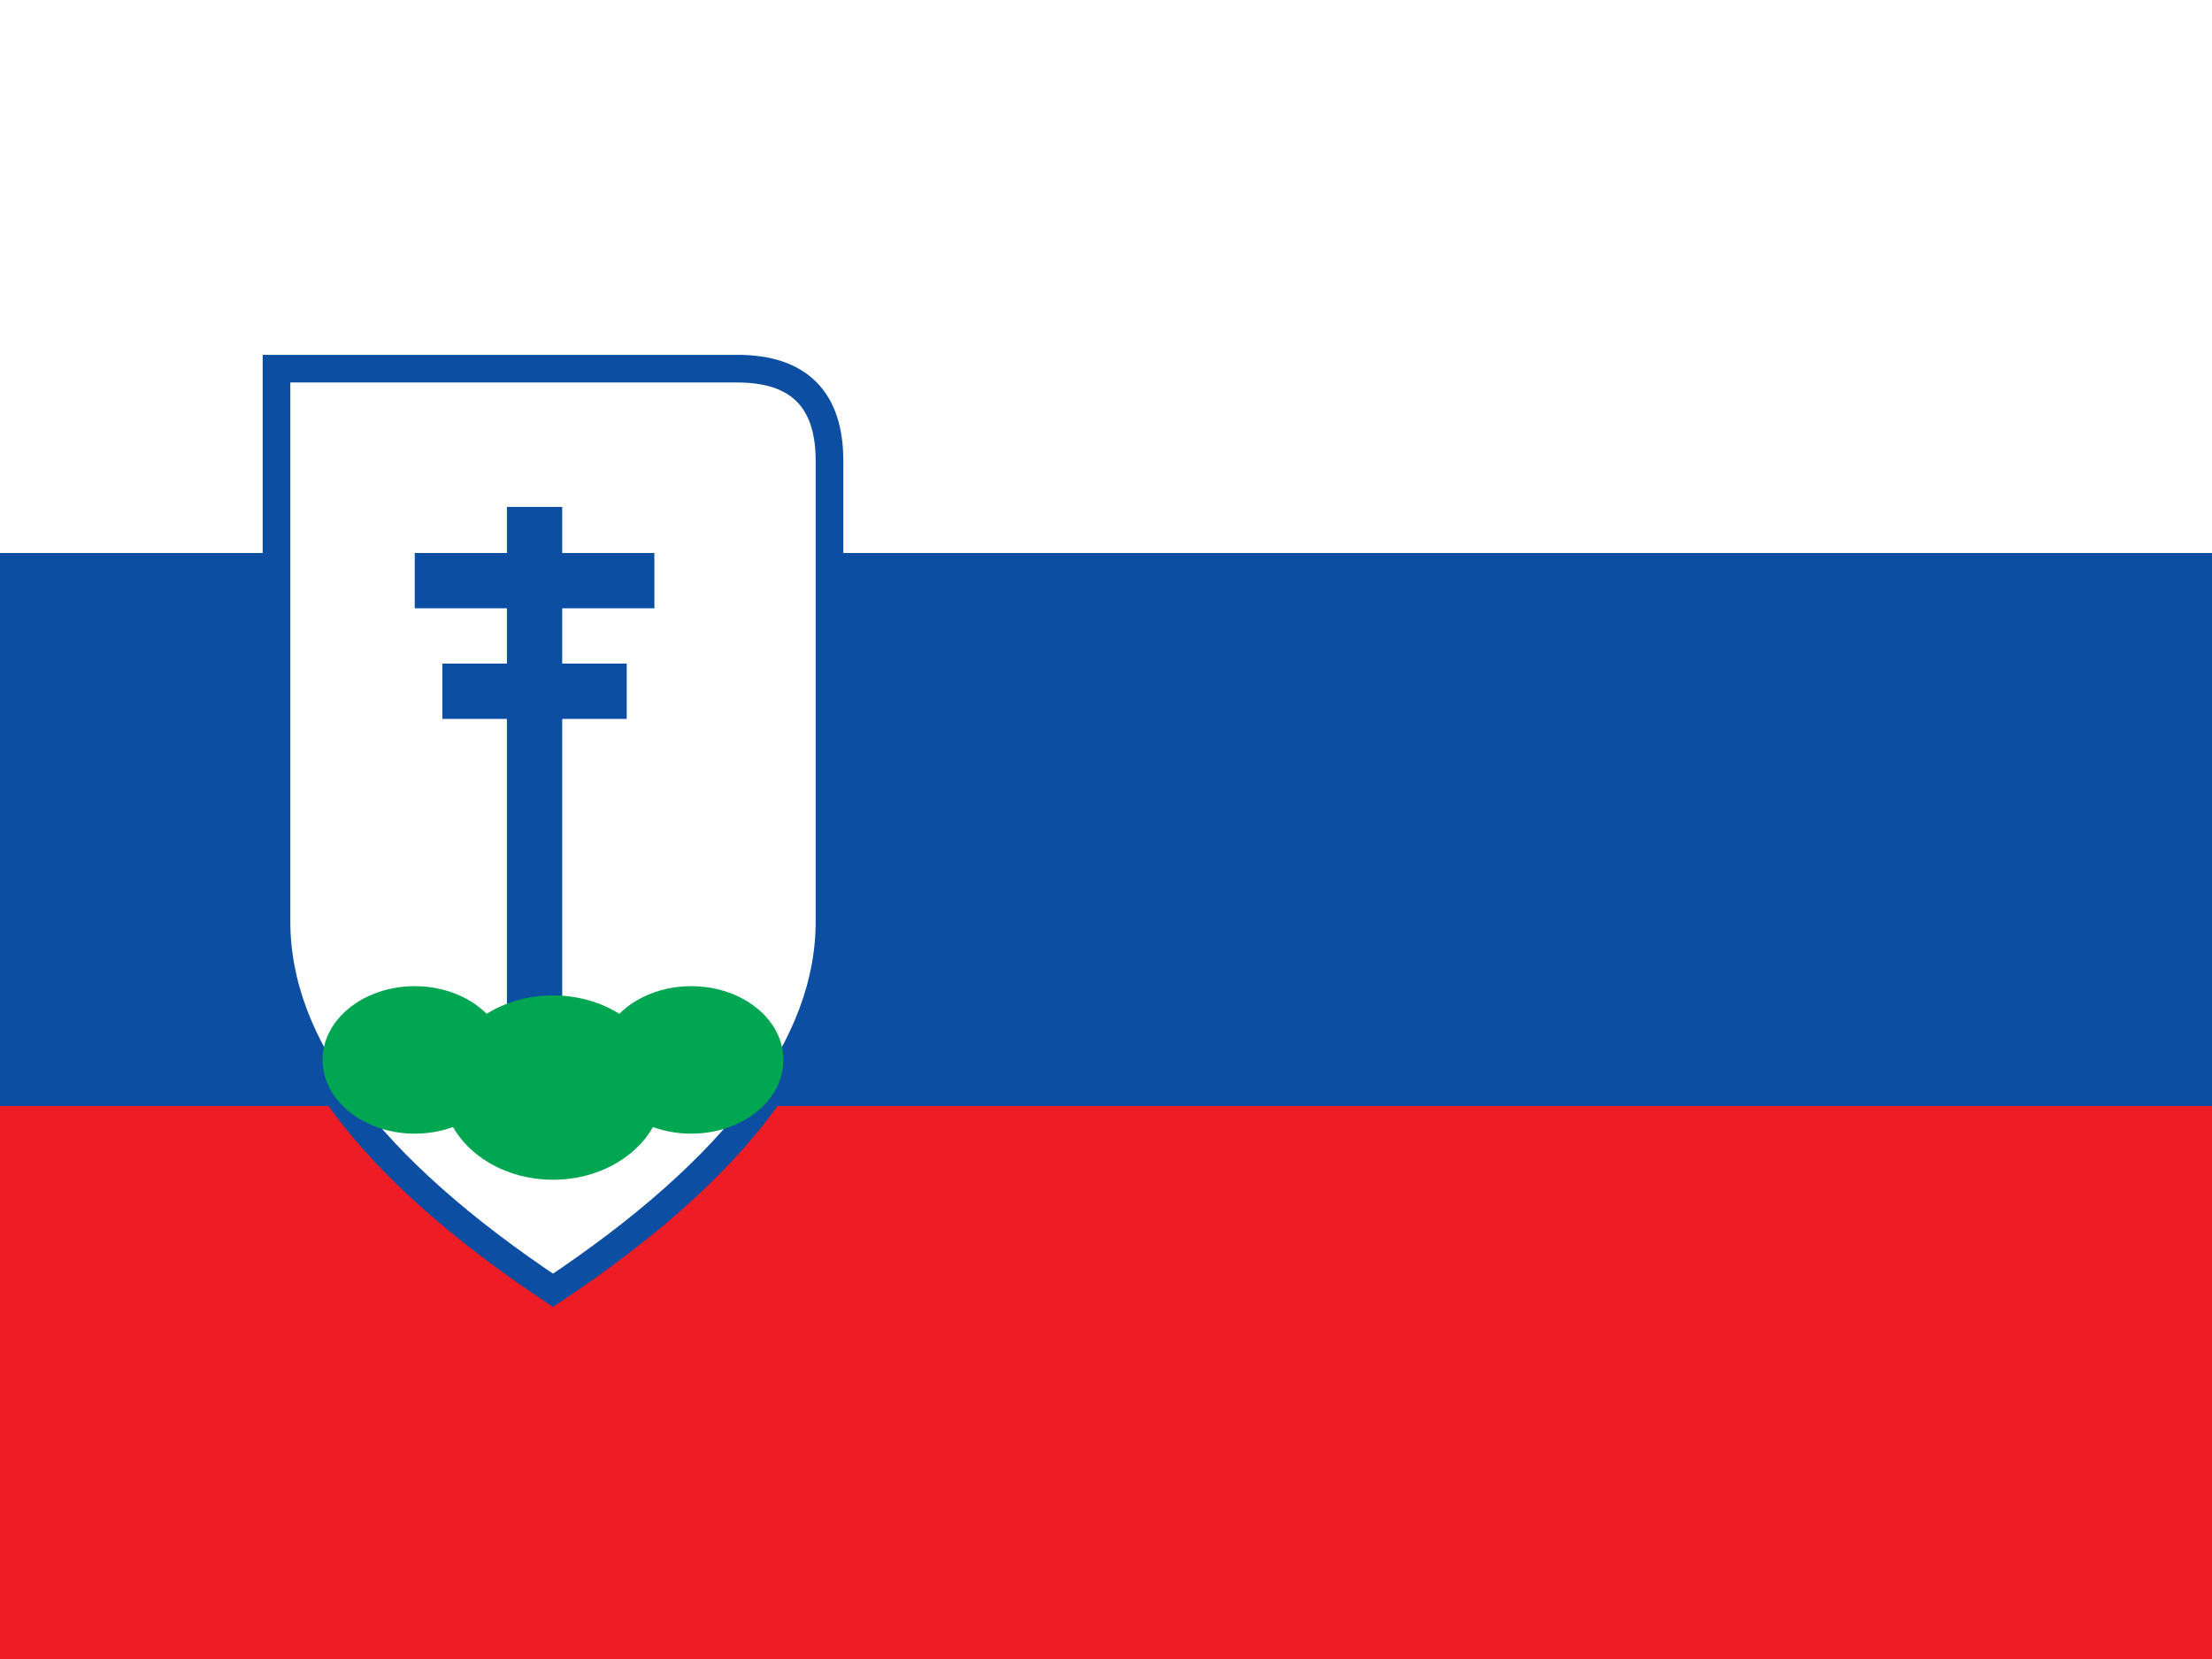
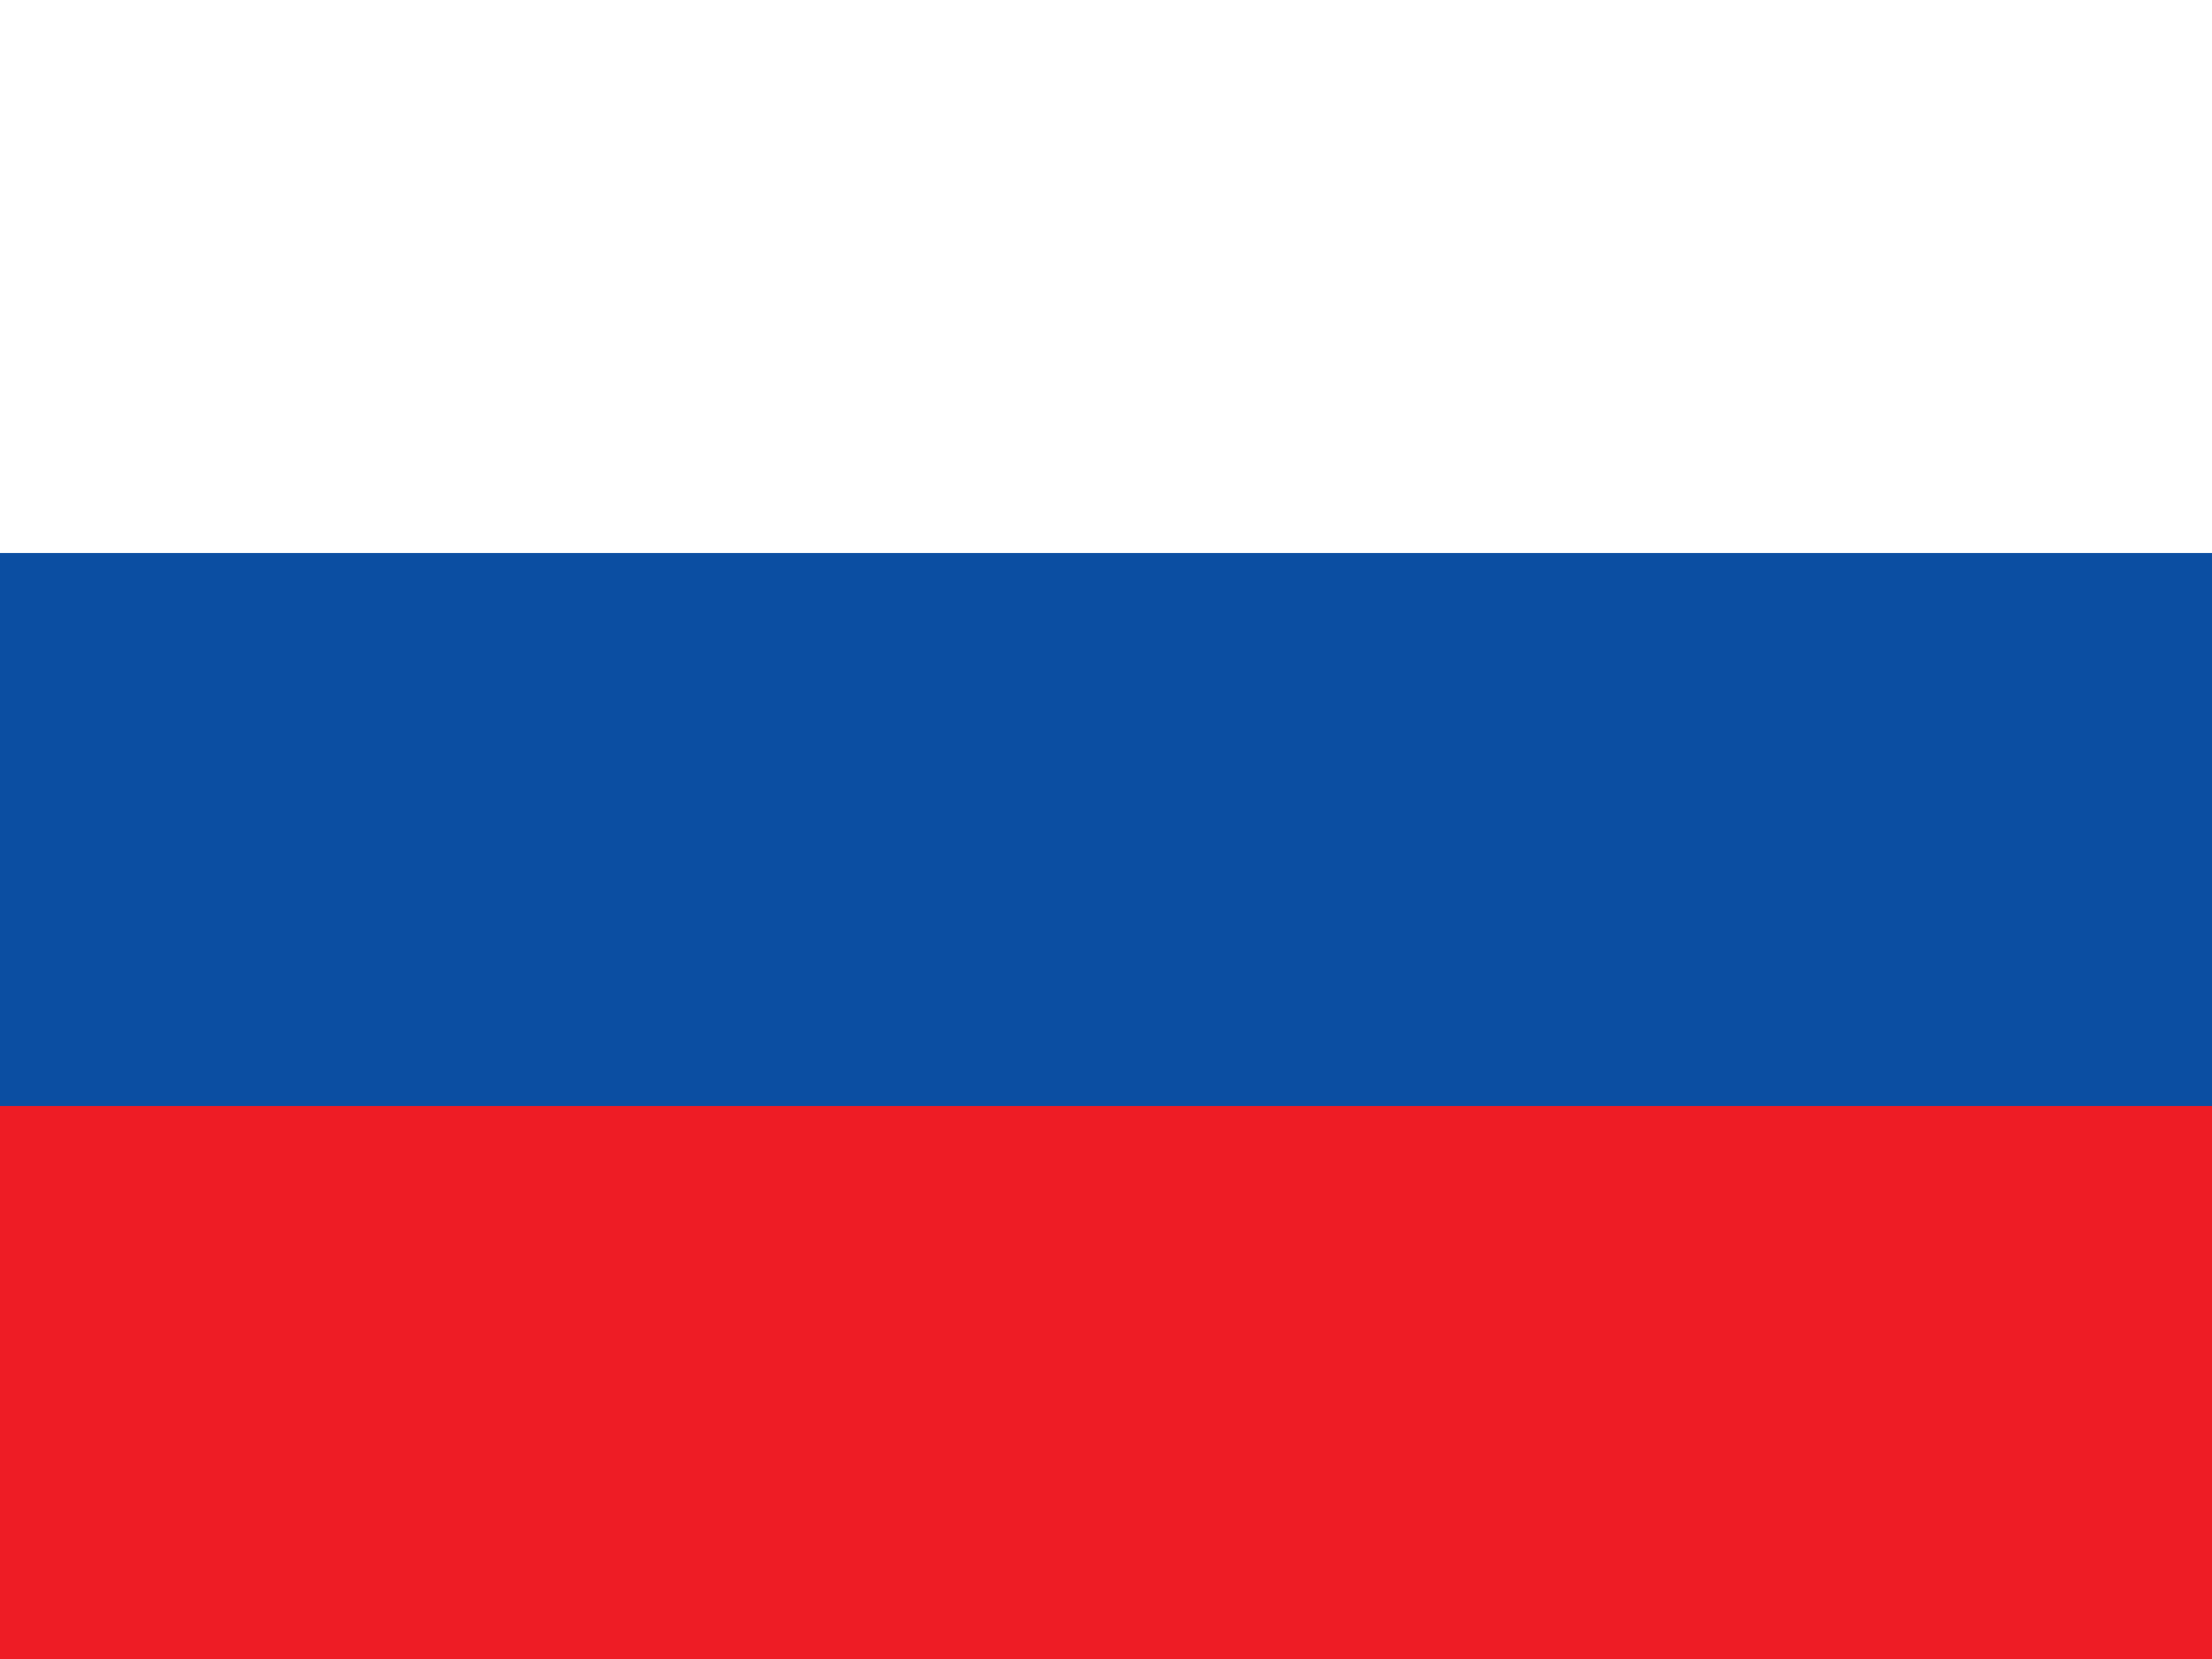
<svg xmlns="http://www.w3.org/2000/svg" width="24" height="18" viewBox="0 0 24 18">
  <rect width="24" height="6" fill="#FFFFFF" />
  <rect width="24" height="6" y="6" fill="#0B4EA2" />
  <rect width="24" height="6" y="12" fill="#EE1C25" />
-   <g transform="translate(3, 4)">
-     <path d="M0 0 L5 0 Q6 0 6 1 L6 6 Q6 8 3 10 Q0 8 0 6 L0 1 Q0 0 0 0 Z" fill="#FFFFFF" stroke="#0B4EA2" stroke-width="0.3" />
-     <g fill="#0B4EA2" stroke="none">
-       <rect x="2.5" y="1.5" width="0.6" height="6" fill="#0B4EA2" />
-       <rect x="1.5" y="2" width="2.6" height="0.6" fill="#0B4EA2" />
-       <rect x="1.8" y="3.2" width="2" height="0.6" fill="#0B4EA2" />
-     </g>
-     <g fill="#00A651">
-       <ellipse cx="1.5" cy="7.5" rx="1" ry="0.8" />
-       <ellipse cx="3" cy="7.8" rx="1.2" ry="1" />
-       <ellipse cx="4.5" cy="7.5" rx="1" ry="0.8" />
-     </g>
-   </g>
</svg>
